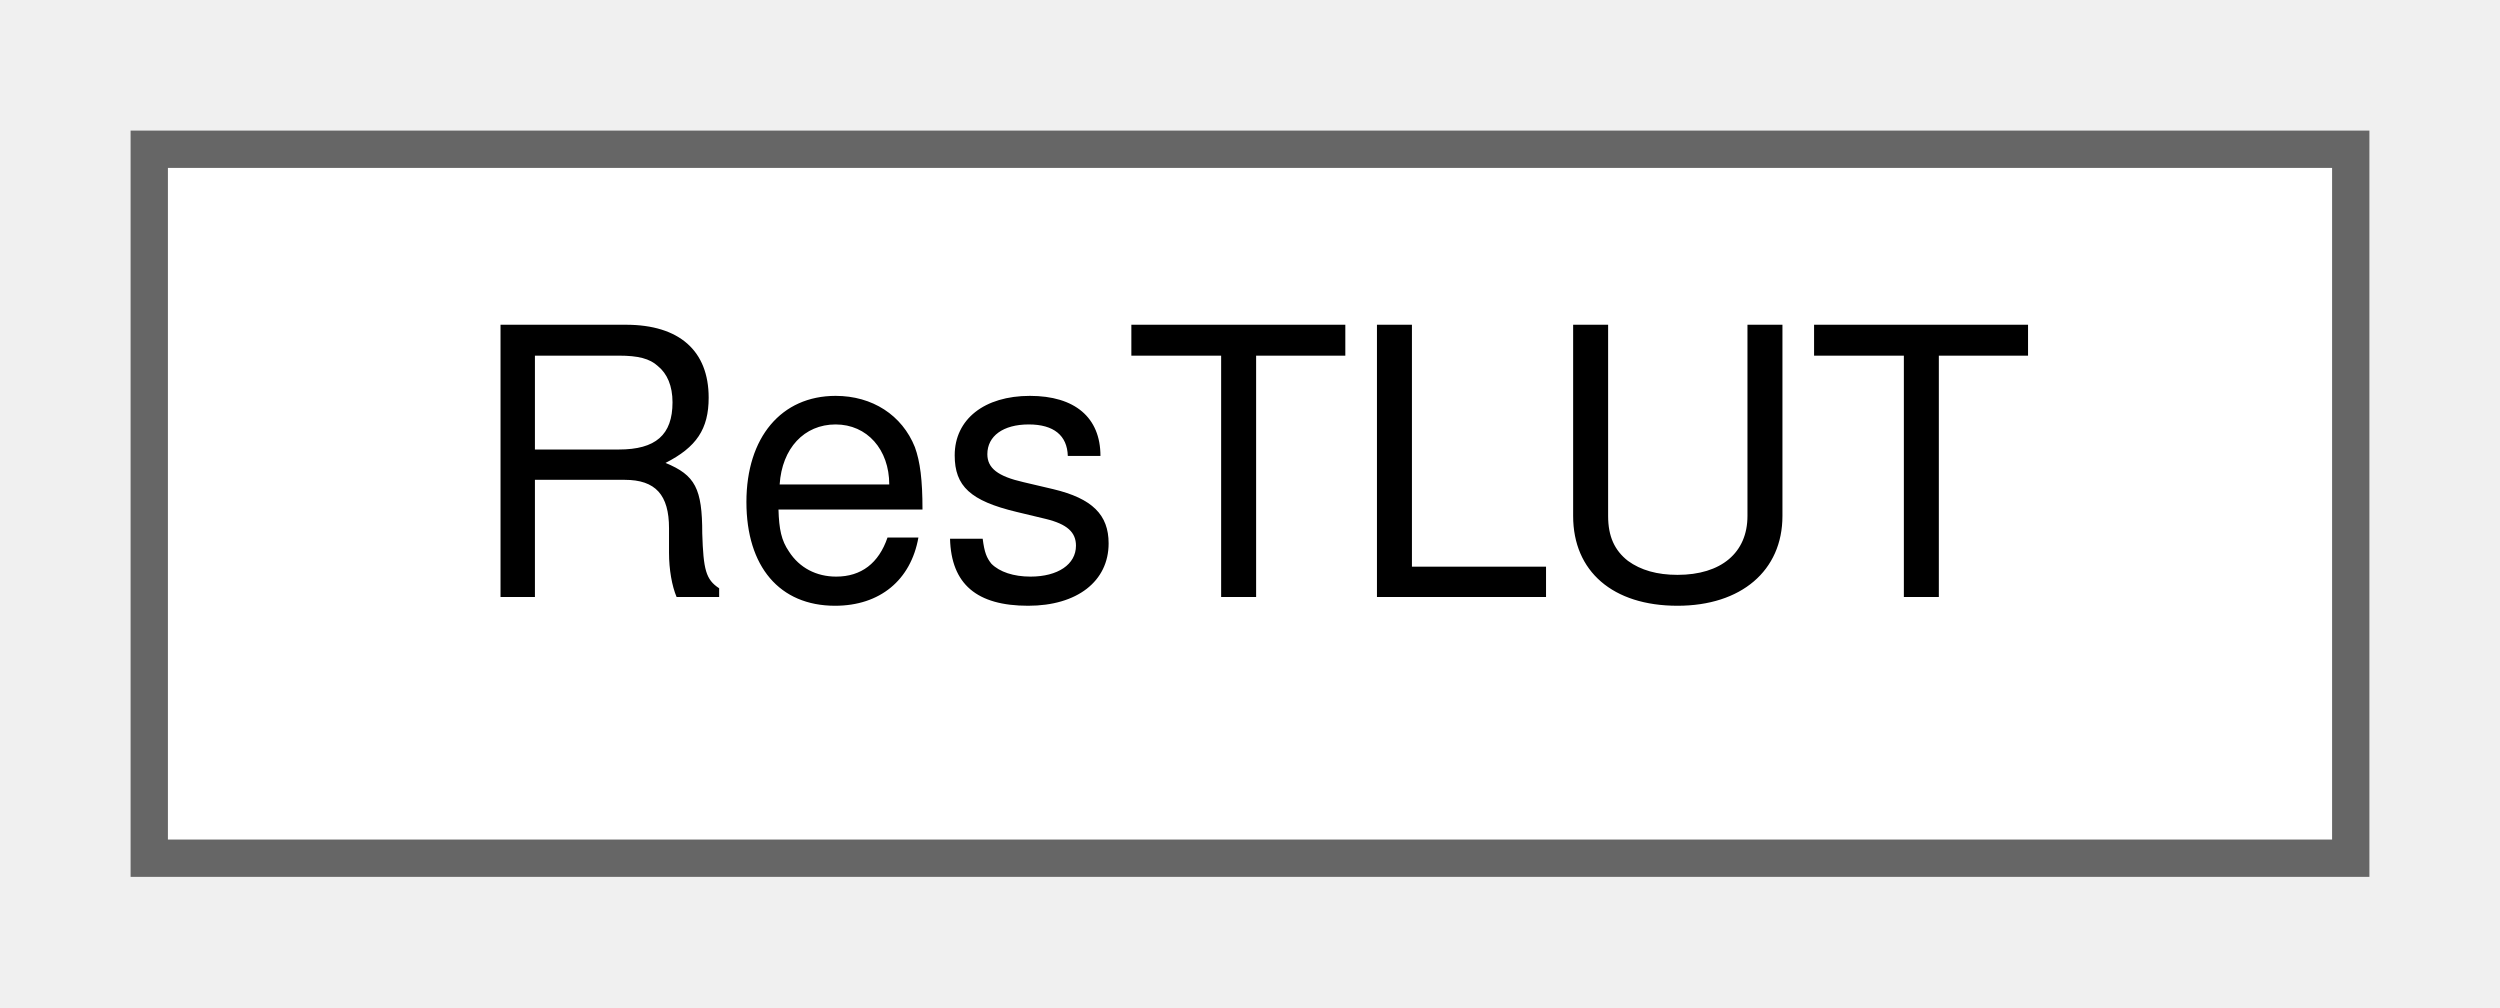
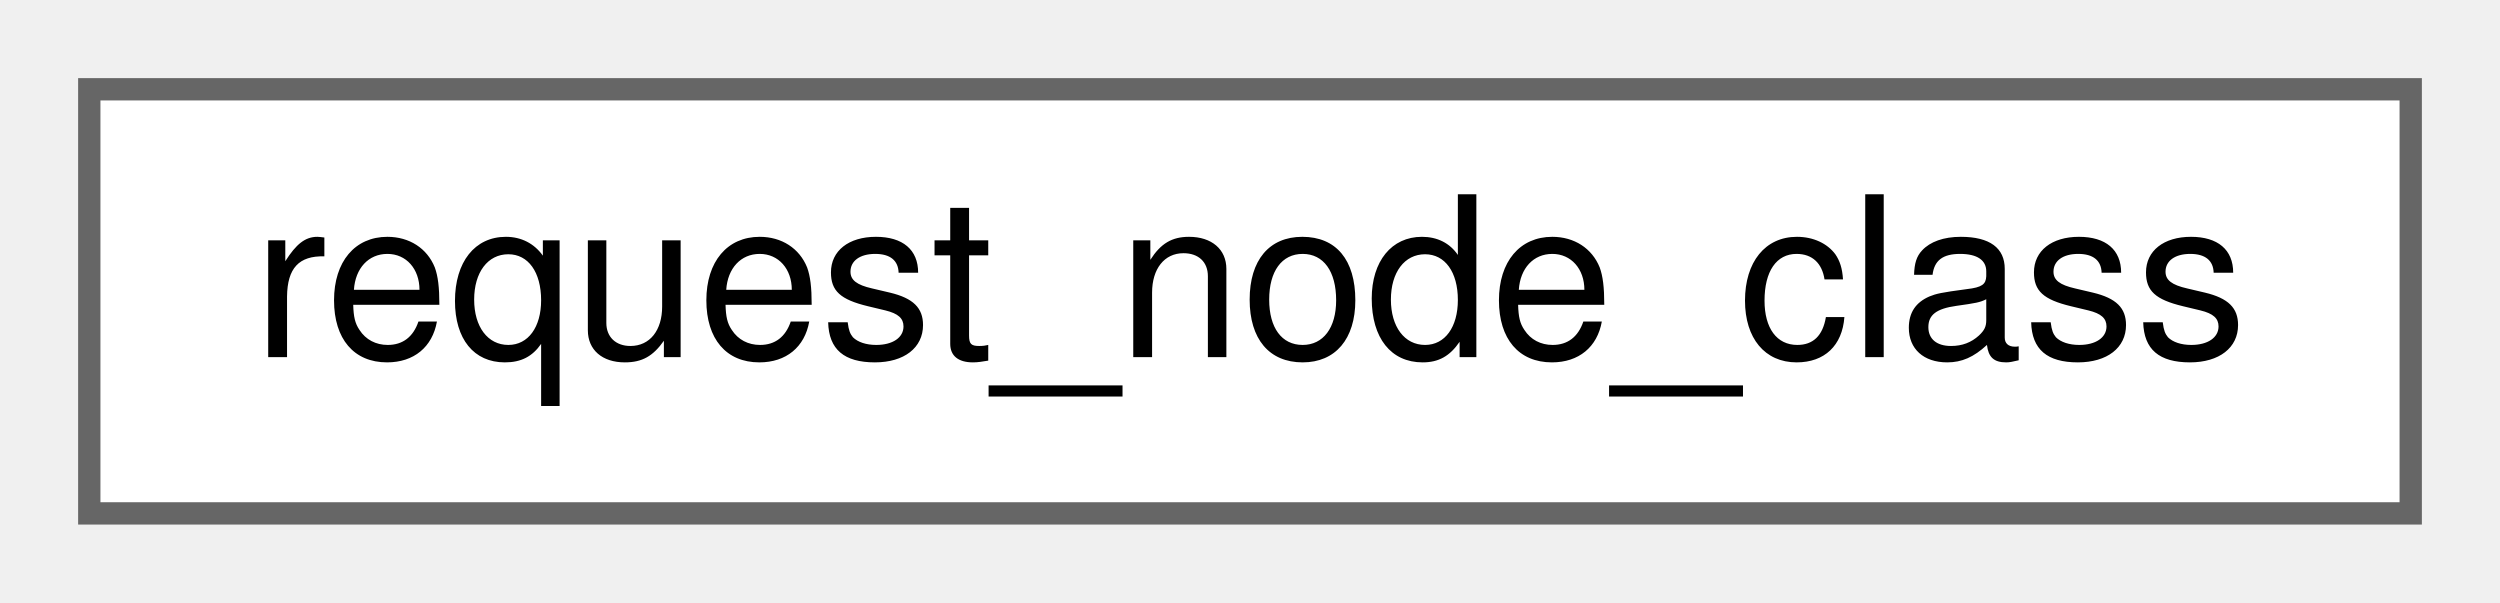
- <svg xmlns="http://www.w3.org/2000/svg" xmlns:xlink="http://www.w3.org/1999/xlink" width="67pt" height="27pt" viewBox="0.00 0.00 67.00 27.00">
+ <svg xmlns="http://www.w3.org/2000/svg" xmlns:xlink="http://www.w3.org/1999/xlink" width="112pt" height="27pt" viewBox="0.00 0.00 112.00 27.00">
  <g id="graph0" class="graph" transform="scale(1 1) rotate(0) translate(4 23)">
    <g id="node1" class="node">
      <g id="a_node1">
-         <a xlink:href="structResTLUT.html" target="_top" xlink:title=" ">
-           <polygon fill="white" stroke="#666666" points="59,-19 0,-19 0,0 59,0 59,-19" />
-           <text text-anchor="middle" x="29.5" y="-7" font-family="Helvetica,sans-Serif" font-size="10.00">ResTLUT</text>
+         <a xlink:href="structrequest__node__class.html" target="_top" xlink:title=" ">
+           <polygon fill="white" stroke="#666666" points="104,-19 0,-19 0,0 104,0 104,-19" />
+           <text text-anchor="middle" x="52" y="-7" font-family="Helvetica,sans-Serif" font-size="10.00">request_node_class</text>
        </a>
      </g>
    </g>
  </g>
</svg>
